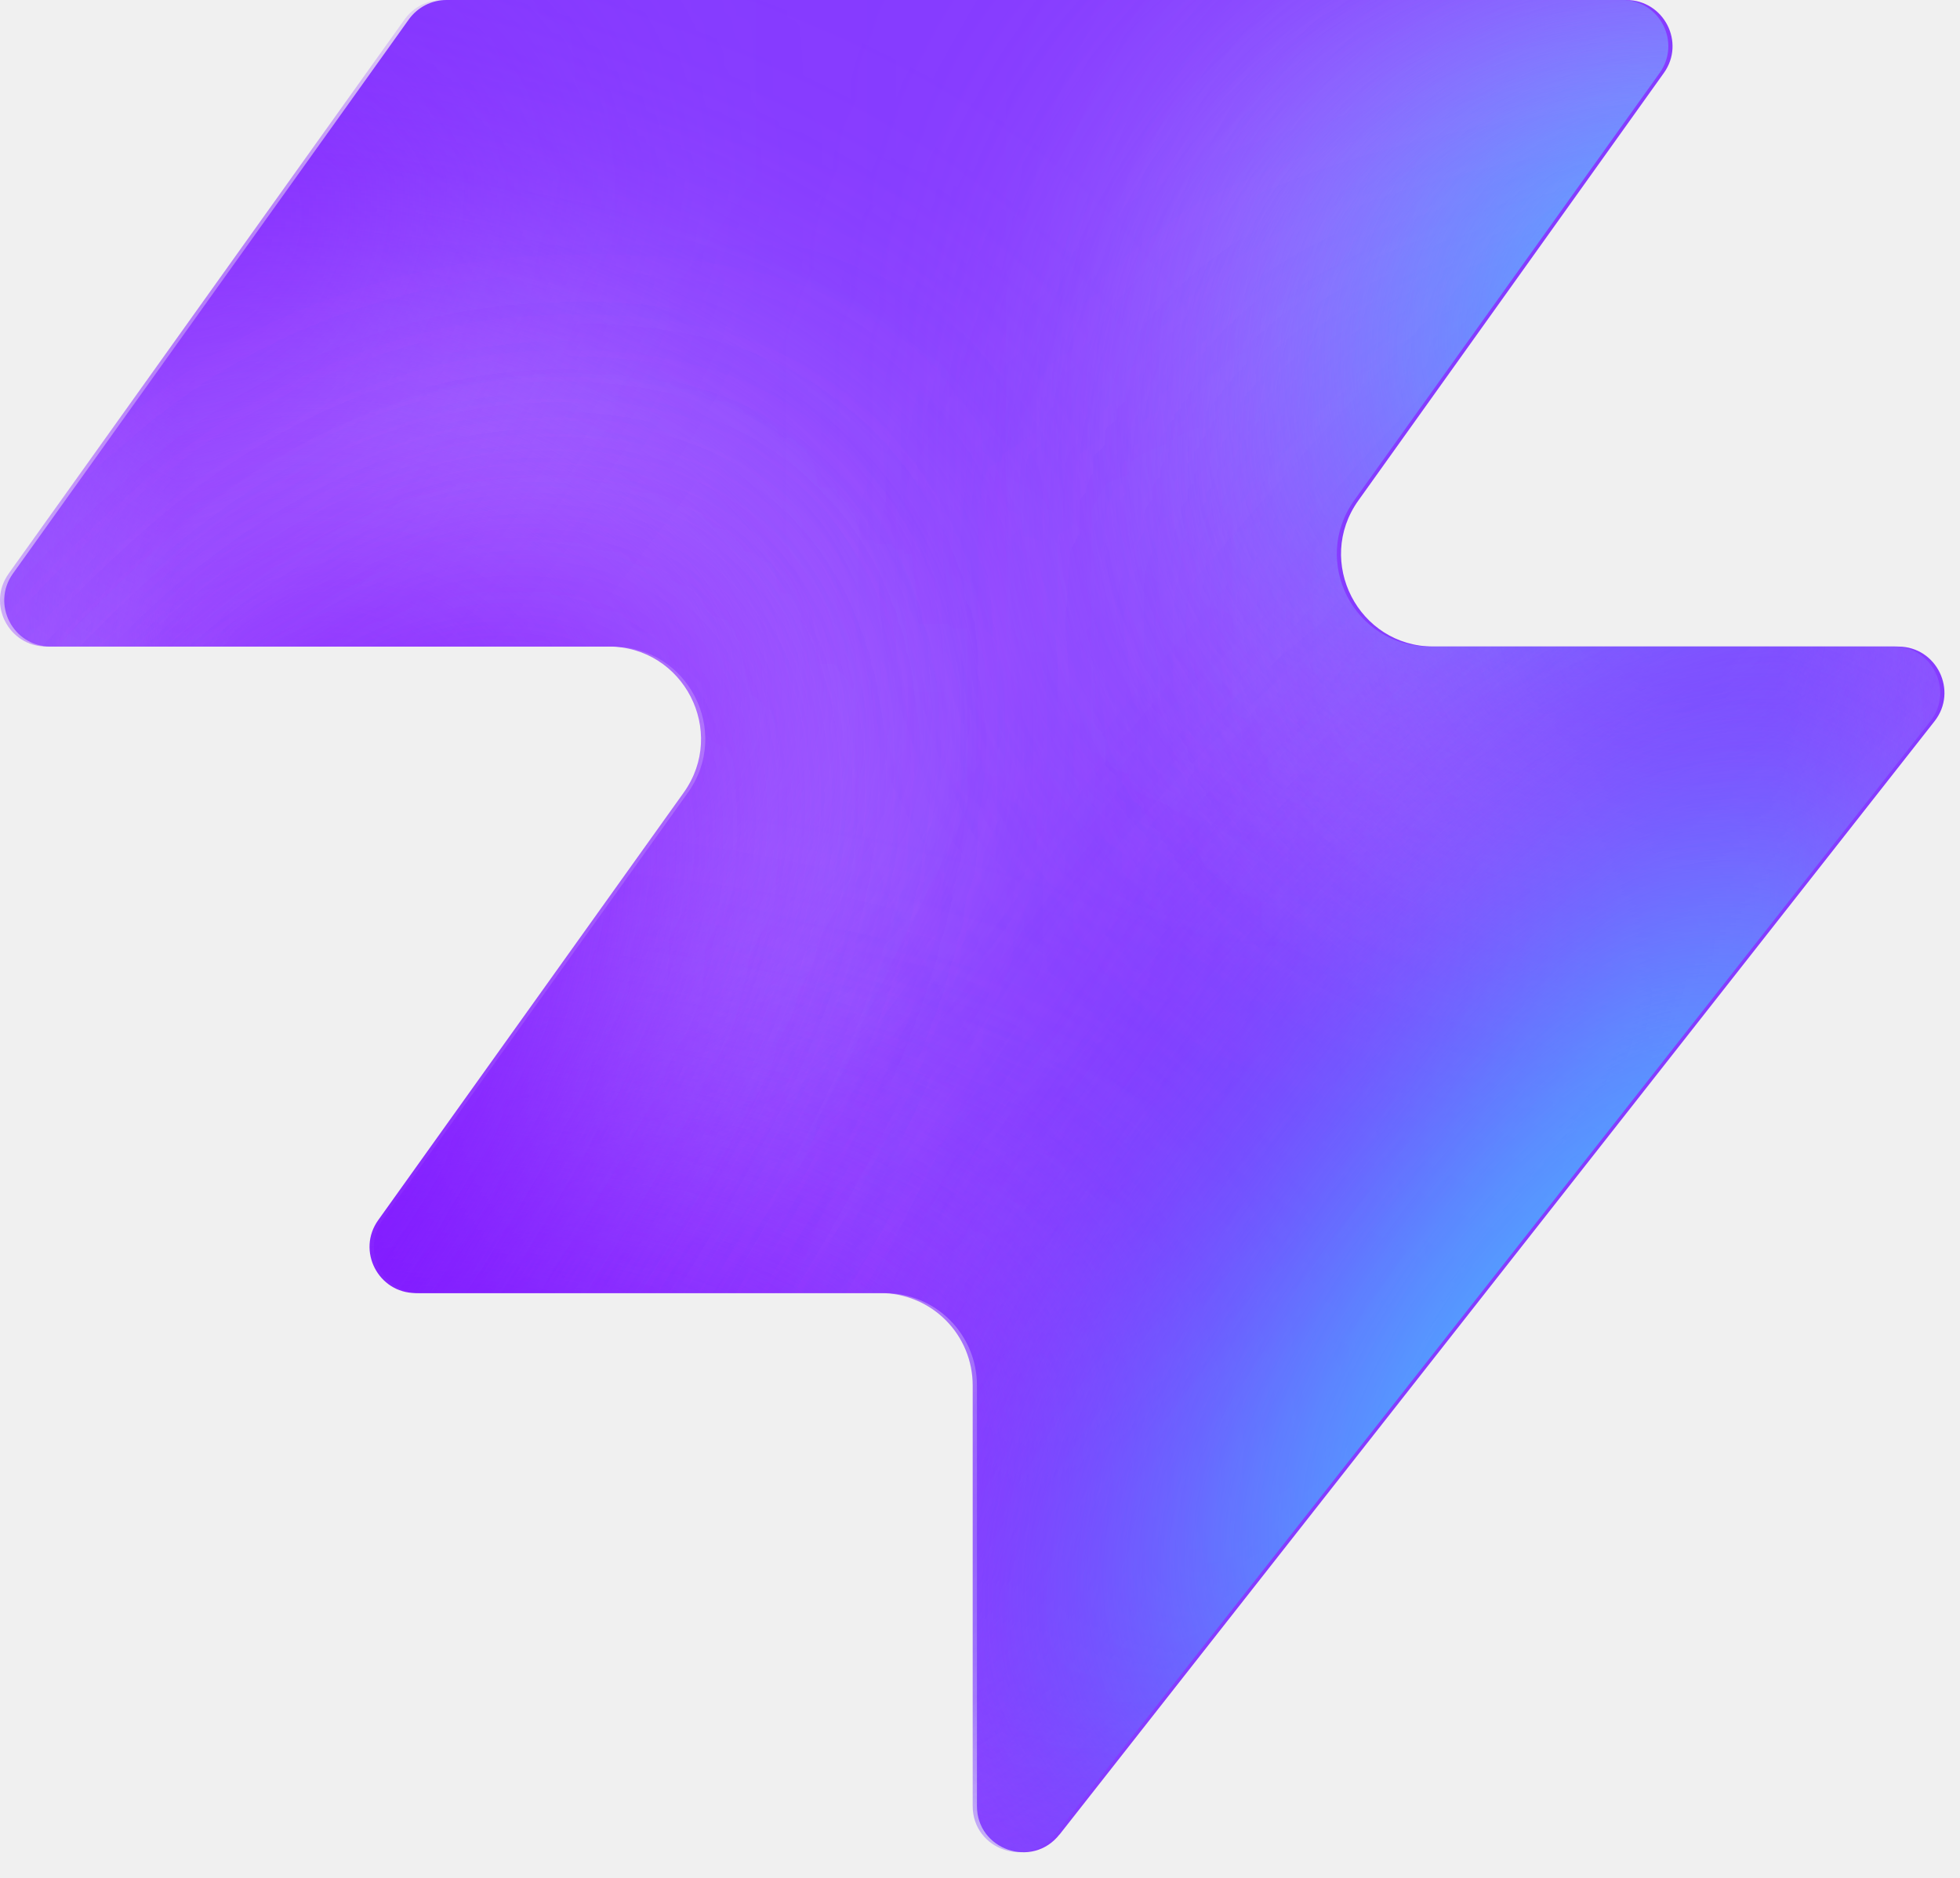
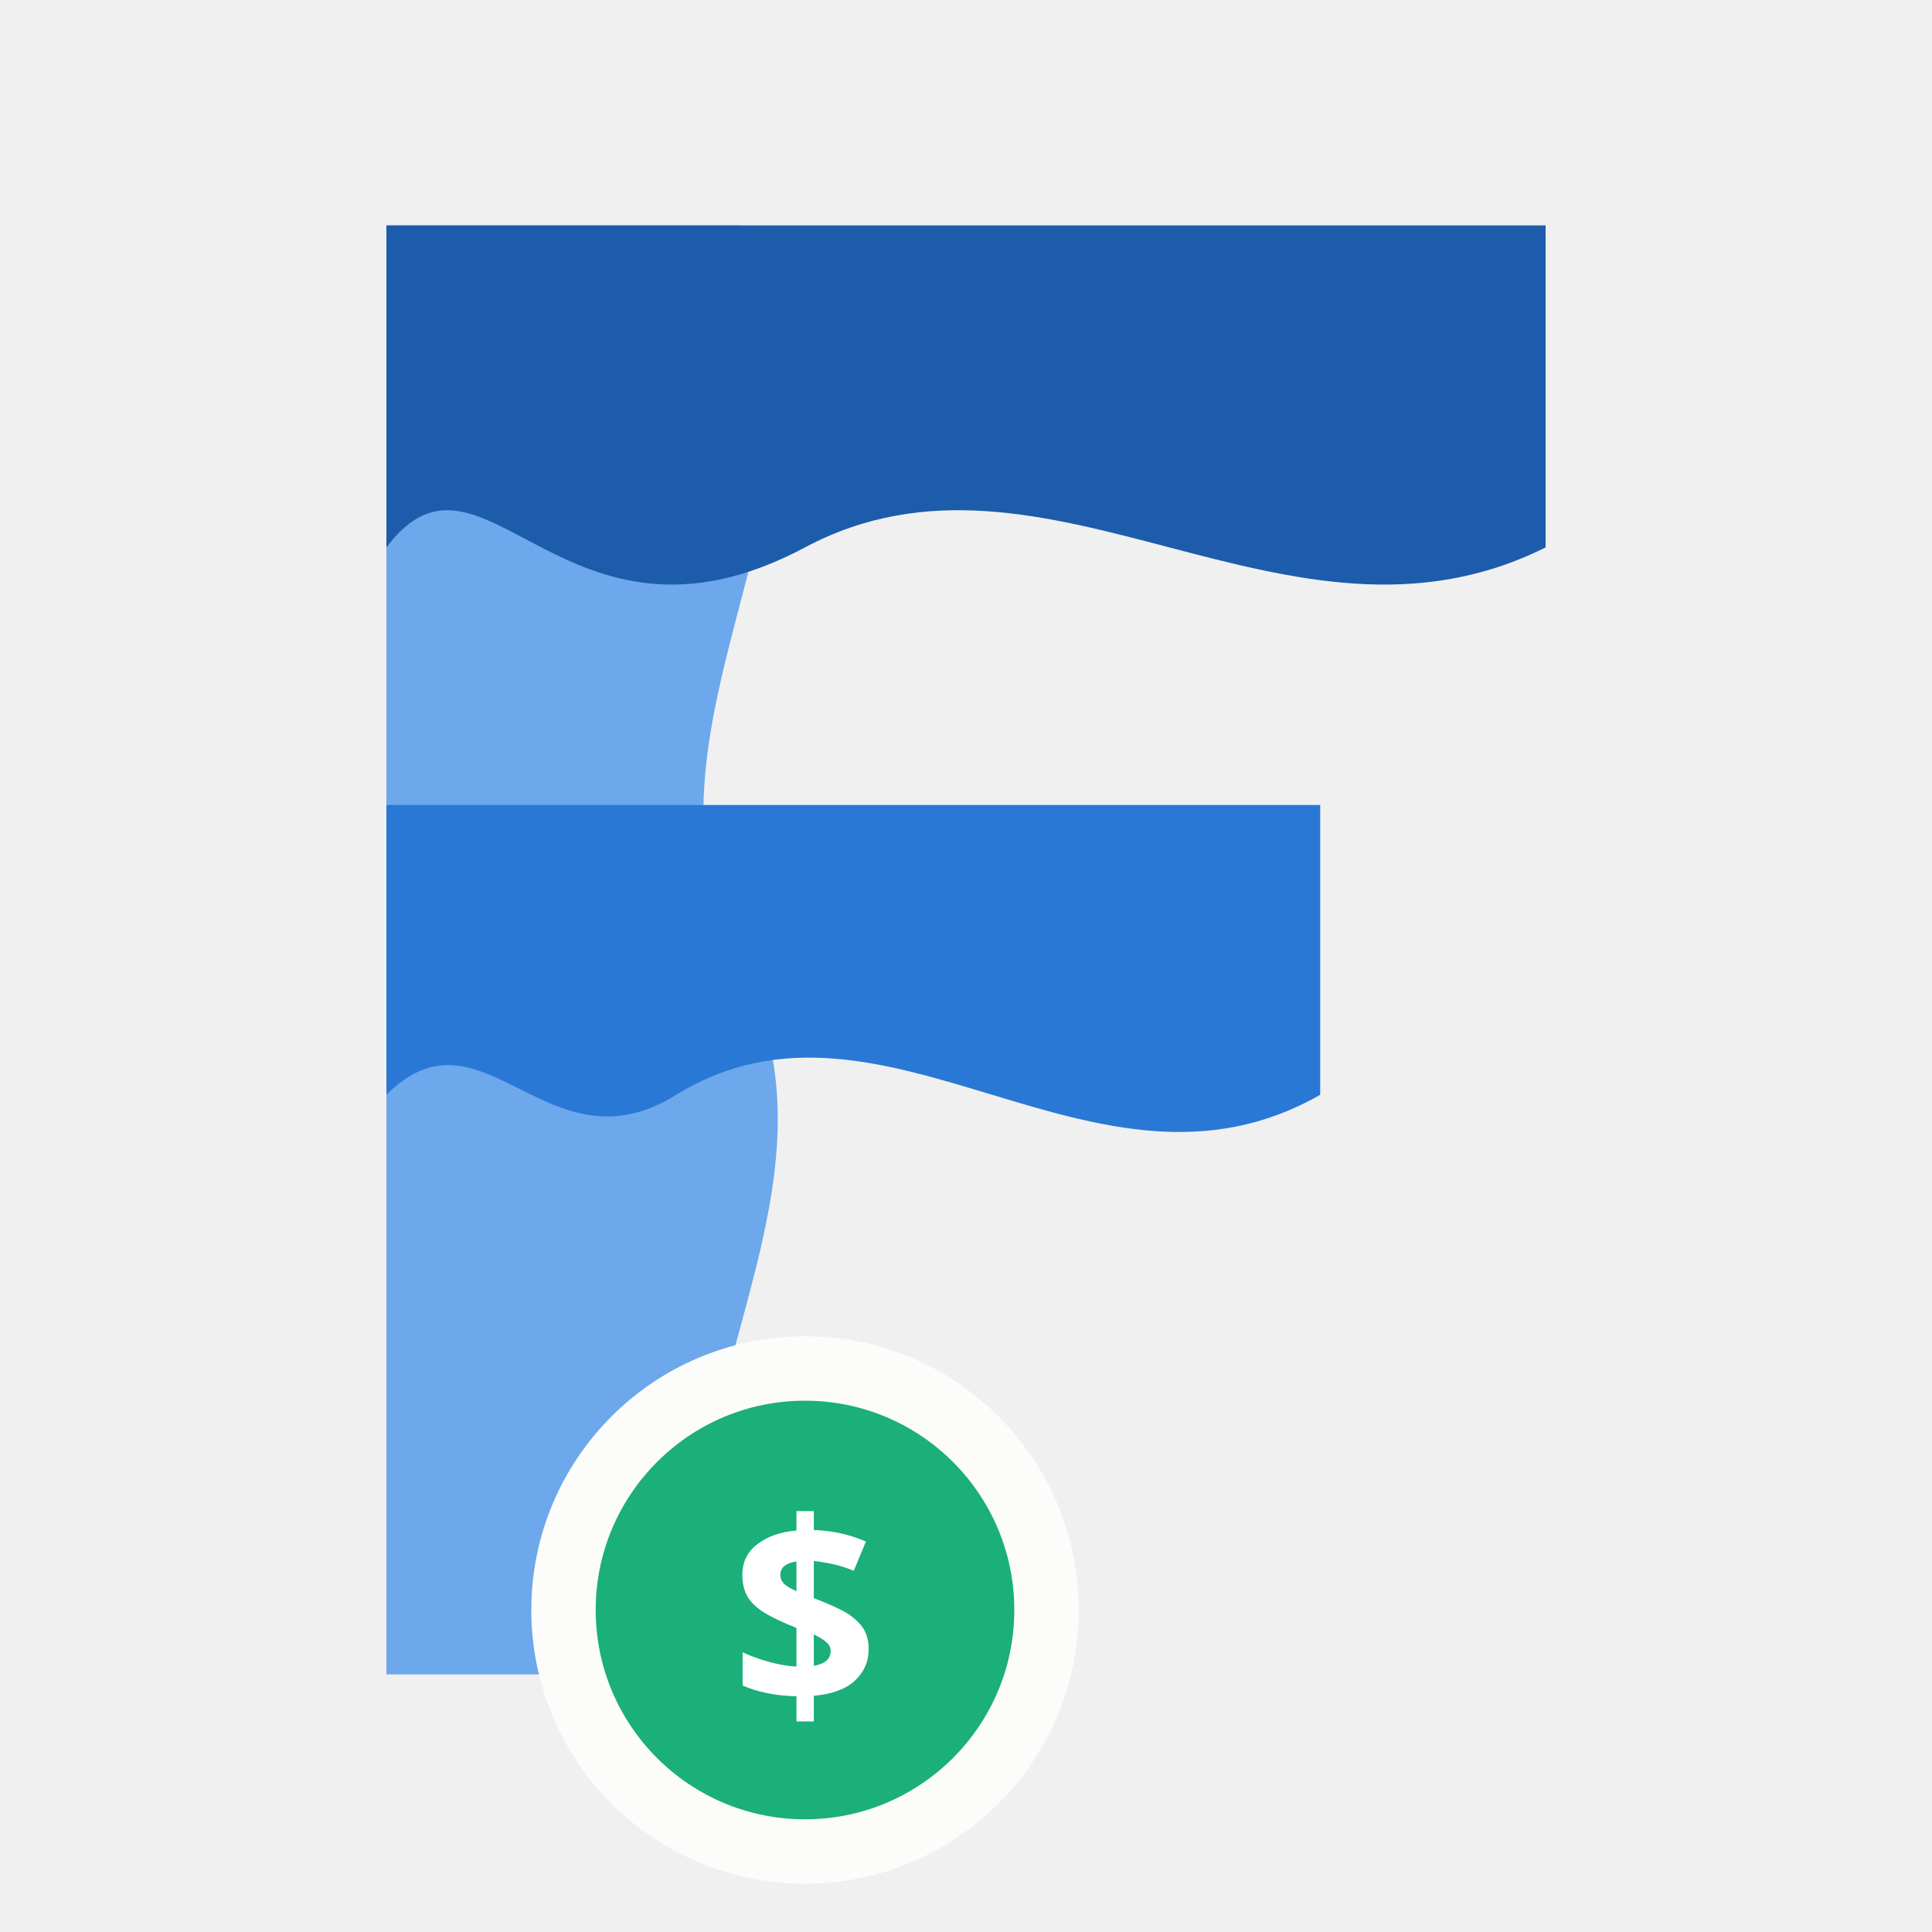
- <svg xmlns="http://www.w3.org/2000/svg" width="48" height="46" fill="none" viewBox="0 0 48 46">
-   <path fill="#863bff" d="M25.946 44.938c-.664.845-2.021.375-2.021-.698V33.937a2.26 2.26 0 0 0-2.262-2.262H10.287c-.92 0-1.456-1.04-.92-1.788l7.48-10.471c1.07-1.497 0-3.578-1.842-3.578H1.237c-.92 0-1.456-1.04-.92-1.788L10.013.474c.214-.297.556-.474.92-.474h28.894c.92 0 1.456 1.04.92 1.788l-7.48 10.471c-1.07 1.498 0 3.579 1.842 3.579h11.377c.943 0 1.473 1.088.89 1.83L25.947 44.94z" style="fill:#863bff;fill:color(display-p3 .525 .23 1);fill-opacity:1" />
-   <mask id="a" width="48" height="46" x="0" y="0" maskUnits="userSpaceOnUse" style="mask-type:alpha">
-     <path fill="#000" d="M25.842 44.938c-.664.844-2.021.375-2.021-.698V33.937a2.26 2.26 0 0 0-2.262-2.262H10.183c-.92 0-1.456-1.04-.92-1.788l7.48-10.471c1.07-1.498 0-3.579-1.842-3.579H1.133c-.92 0-1.456-1.04-.92-1.787L9.91.473c.214-.297.556-.474.92-.474h28.894c.92 0 1.456 1.04.92 1.788l-7.48 10.471c-1.07 1.498 0 3.578 1.842 3.578h11.377c.943 0 1.473 1.088.89 1.832L25.843 44.94z" style="fill:#000;fill-opacity:1" />
-   </mask>
-   <g mask="url(#a)">
-     <g filter="url(#b)">
-       <ellipse cx="5.508" cy="14.704" fill="#ede6ff" rx="5.508" ry="14.704" style="fill:#ede6ff;fill:color(display-p3 .927 .903 1);fill-opacity:1" transform="matrix(.00324 1 1 -.00324 -4.47 31.516)" />
-     </g>
-     <g filter="url(#c)">
-       <ellipse cx="10.399" cy="29.851" fill="#ede6ff" rx="10.399" ry="29.851" style="fill:#ede6ff;fill:color(display-p3 .927 .903 1);fill-opacity:1" transform="matrix(.00324 1 1 -.00324 -39.328 7.883)" />
-     </g>
-     <g filter="url(#d)">
-       <ellipse cx="5.508" cy="30.487" fill="#7e14ff" rx="5.508" ry="30.487" style="fill:#7e14ff;fill:color(display-p3 .492 .077 1);fill-opacity:1" transform="rotate(89.814 -25.913 -14.639)scale(1 -1)" />
-     </g>
-     <g filter="url(#e)">
-       <ellipse cx="5.508" cy="30.599" fill="#7e14ff" rx="5.508" ry="30.599" style="fill:#7e14ff;fill:color(display-p3 .492 .077 1);fill-opacity:1" transform="rotate(89.814 -32.644 -3.334)scale(1 -1)" />
-     </g>
-     <g filter="url(#f)">
-       <ellipse cx="5.508" cy="30.599" fill="#7e14ff" rx="5.508" ry="30.599" style="fill:#7e14ff;fill:color(display-p3 .492 .077 1);fill-opacity:1" transform="matrix(.00324 1 1 -.00324 -34.34 30.47)" />
-     </g>
-     <g filter="url(#g)">
-       <ellipse cx="14.072" cy="22.078" fill="#ede6ff" rx="14.072" ry="22.078" style="fill:#ede6ff;fill:color(display-p3 .927 .903 1);fill-opacity:1" transform="rotate(93.35 24.506 48.493)scale(-1 1)" />
-     </g>
-     <g filter="url(#h)">
-       <ellipse cx="3.47" cy="21.501" fill="#7e14ff" rx="3.47" ry="21.501" style="fill:#7e14ff;fill:color(display-p3 .492 .077 1);fill-opacity:1" transform="rotate(89.009 28.708 47.59)scale(-1 1)" />
-     </g>
-     <g filter="url(#i)">
-       <ellipse cx="3.47" cy="21.501" fill="#7e14ff" rx="3.47" ry="21.501" style="fill:#7e14ff;fill:color(display-p3 .492 .077 1);fill-opacity:1" transform="rotate(89.009 28.708 47.59)scale(-1 1)" />
-     </g>
-     <g filter="url(#j)">
-       <ellipse cx=".387" cy="8.972" fill="#7e14ff" rx="4.407" ry="29.108" style="fill:#7e14ff;fill:color(display-p3 .492 .077 1);fill-opacity:1" transform="rotate(39.51 .387 8.972)" />
-     </g>
-     <g filter="url(#k)">
-       <ellipse cx="47.523" cy="-6.092" fill="#7e14ff" rx="4.407" ry="29.108" style="fill:#7e14ff;fill:color(display-p3 .492 .077 1);fill-opacity:1" transform="rotate(37.892 47.523 -6.092)" />
-     </g>
-     <g filter="url(#l)">
-       <ellipse cx="41.412" cy="6.333" fill="#47bfff" rx="5.971" ry="9.665" style="fill:#47bfff;fill:color(display-p3 .28 .748 1);fill-opacity:1" transform="rotate(37.892 41.412 6.333)" />
-     </g>
-     <g filter="url(#m)">
-       <ellipse cx="-1.879" cy="38.332" fill="#7e14ff" rx="4.407" ry="29.108" style="fill:#7e14ff;fill:color(display-p3 .492 .077 1);fill-opacity:1" transform="rotate(37.892 -1.88 38.332)" />
-     </g>
-     <g filter="url(#n)">
-       <ellipse cx="-1.879" cy="38.332" fill="#7e14ff" rx="4.407" ry="29.108" style="fill:#7e14ff;fill:color(display-p3 .492 .077 1);fill-opacity:1" transform="rotate(37.892 -1.88 38.332)" />
-     </g>
-     <g filter="url(#o)">
-       <ellipse cx="35.651" cy="29.907" fill="#7e14ff" rx="4.407" ry="29.108" style="fill:#7e14ff;fill:color(display-p3 .492 .077 1);fill-opacity:1" transform="rotate(37.892 35.651 29.907)" />
-     </g>
-     <g filter="url(#p)">
-       <ellipse cx="38.418" cy="32.4" fill="#47bfff" rx="5.971" ry="15.297" style="fill:#47bfff;fill:color(display-p3 .28 .748 1);fill-opacity:1" transform="rotate(37.892 38.418 32.4)" />
-     </g>
-   </g>
-   <defs>
-     <filter id="b" width="60.045" height="41.654" x="-19.77" y="16.149" color-interpolation-filters="sRGB" filterUnits="userSpaceOnUse">
-       <feFlood flood-opacity="0" result="BackgroundImageFix" />
-       <feBlend in="SourceGraphic" in2="BackgroundImageFix" result="shape" />
-       <feGaussianBlur result="effect1_foregroundBlur_2002_17158" stdDeviation="7.659" />
-     </filter>
-     <filter id="c" width="90.34" height="51.437" x="-54.613" y="-7.533" color-interpolation-filters="sRGB" filterUnits="userSpaceOnUse">
-       <feFlood flood-opacity="0" result="BackgroundImageFix" />
-       <feBlend in="SourceGraphic" in2="BackgroundImageFix" result="shape" />
-       <feGaussianBlur result="effect1_foregroundBlur_2002_17158" stdDeviation="7.659" />
-     </filter>
-     <filter id="d" width="79.355" height="29.4" x="-49.64" y="2.03" color-interpolation-filters="sRGB" filterUnits="userSpaceOnUse">
-       <feFlood flood-opacity="0" result="BackgroundImageFix" />
-       <feBlend in="SourceGraphic" in2="BackgroundImageFix" result="shape" />
-       <feGaussianBlur result="effect1_foregroundBlur_2002_17158" stdDeviation="4.596" />
-     </filter>
-     <filter id="e" width="79.579" height="29.4" x="-45.045" y="20.029" color-interpolation-filters="sRGB" filterUnits="userSpaceOnUse">
-       <feFlood flood-opacity="0" result="BackgroundImageFix" />
-       <feBlend in="SourceGraphic" in2="BackgroundImageFix" result="shape" />
-       <feGaussianBlur result="effect1_foregroundBlur_2002_17158" stdDeviation="4.596" />
-     </filter>
-     <filter id="f" width="79.579" height="29.4" x="-43.513" y="21.178" color-interpolation-filters="sRGB" filterUnits="userSpaceOnUse">
-       <feFlood flood-opacity="0" result="BackgroundImageFix" />
-       <feBlend in="SourceGraphic" in2="BackgroundImageFix" result="shape" />
-       <feGaussianBlur result="effect1_foregroundBlur_2002_17158" stdDeviation="4.596" />
-     </filter>
-     <filter id="g" width="74.749" height="58.852" x="15.756" y="-17.901" color-interpolation-filters="sRGB" filterUnits="userSpaceOnUse">
-       <feFlood flood-opacity="0" result="BackgroundImageFix" />
-       <feBlend in="SourceGraphic" in2="BackgroundImageFix" result="shape" />
-       <feGaussianBlur result="effect1_foregroundBlur_2002_17158" stdDeviation="7.659" />
-     </filter>
-     <filter id="h" width="61.377" height="25.362" x="23.548" y="2.284" color-interpolation-filters="sRGB" filterUnits="userSpaceOnUse">
-       <feFlood flood-opacity="0" result="BackgroundImageFix" />
-       <feBlend in="SourceGraphic" in2="BackgroundImageFix" result="shape" />
-       <feGaussianBlur result="effect1_foregroundBlur_2002_17158" stdDeviation="4.596" />
-     </filter>
-     <filter id="i" width="61.377" height="25.362" x="23.548" y="2.284" color-interpolation-filters="sRGB" filterUnits="userSpaceOnUse">
-       <feFlood flood-opacity="0" result="BackgroundImageFix" />
-       <feBlend in="SourceGraphic" in2="BackgroundImageFix" result="shape" />
-       <feGaussianBlur result="effect1_foregroundBlur_2002_17158" stdDeviation="4.596" />
-     </filter>
-     <filter id="j" width="56.045" height="63.649" x="-27.636" y="-22.853" color-interpolation-filters="sRGB" filterUnits="userSpaceOnUse">
-       <feFlood flood-opacity="0" result="BackgroundImageFix" />
-       <feBlend in="SourceGraphic" in2="BackgroundImageFix" result="shape" />
-       <feGaussianBlur result="effect1_foregroundBlur_2002_17158" stdDeviation="4.596" />
-     </filter>
-     <filter id="k" width="54.814" height="64.646" x="20.116" y="-38.415" color-interpolation-filters="sRGB" filterUnits="userSpaceOnUse">
-       <feFlood flood-opacity="0" result="BackgroundImageFix" />
-       <feBlend in="SourceGraphic" in2="BackgroundImageFix" result="shape" />
-       <feGaussianBlur result="effect1_foregroundBlur_2002_17158" stdDeviation="4.596" />
-     </filter>
-     <filter id="l" width="33.541" height="35.313" x="24.641" y="-11.323" color-interpolation-filters="sRGB" filterUnits="userSpaceOnUse">
-       <feFlood flood-opacity="0" result="BackgroundImageFix" />
-       <feBlend in="SourceGraphic" in2="BackgroundImageFix" result="shape" />
-       <feGaussianBlur result="effect1_foregroundBlur_2002_17158" stdDeviation="4.596" />
-     </filter>
-     <filter id="m" width="54.814" height="64.646" x="-29.286" y="6.009" color-interpolation-filters="sRGB" filterUnits="userSpaceOnUse">
-       <feFlood flood-opacity="0" result="BackgroundImageFix" />
-       <feBlend in="SourceGraphic" in2="BackgroundImageFix" result="shape" />
-       <feGaussianBlur result="effect1_foregroundBlur_2002_17158" stdDeviation="4.596" />
-     </filter>
-     <filter id="n" width="54.814" height="64.646" x="-29.286" y="6.009" color-interpolation-filters="sRGB" filterUnits="userSpaceOnUse">
-       <feFlood flood-opacity="0" result="BackgroundImageFix" />
-       <feBlend in="SourceGraphic" in2="BackgroundImageFix" result="shape" />
-       <feGaussianBlur result="effect1_foregroundBlur_2002_17158" stdDeviation="4.596" />
-     </filter>
-     <filter id="o" width="54.814" height="64.646" x="8.244" y="-2.416" color-interpolation-filters="sRGB" filterUnits="userSpaceOnUse">
-       <feFlood flood-opacity="0" result="BackgroundImageFix" />
-       <feBlend in="SourceGraphic" in2="BackgroundImageFix" result="shape" />
-       <feGaussianBlur result="effect1_foregroundBlur_2002_17158" stdDeviation="4.596" />
-     </filter>
-     <filter id="p" width="39.409" height="43.623" x="18.713" y="10.588" color-interpolation-filters="sRGB" filterUnits="userSpaceOnUse">
-       <feFlood flood-opacity="0" result="BackgroundImageFix" />
-       <feBlend in="SourceGraphic" in2="BackgroundImageFix" result="shape" />
-       <feGaussianBlur result="effect1_foregroundBlur_2002_17158" stdDeviation="4.596" />
-     </filter>
-   </defs>
+ <svg xmlns="http://www.w3.org/2000/svg" viewBox="0 0 120 120">
+   <path d="M24 14 L46 14 C54 30 38 45 46 60 C54 75 38 90 46 104 L24 104 Z" fill="#6da7ec" />
+   <path d="M24 14 L96 14 L96 34 C80 42 65 26 50 34 C35 42 30 26 24 34 Z" fill="#1c5cab" />
+   <path d="M24 50 L82 50 L82 68 C68 76 55 60 42 68 C34 73 30 62 24 68 Z" fill="#2a78d6" />
+   <circle cx="50" cy="100" r="15" fill="#1baf7a" stroke="#fcfcfb" stroke-width="4" />
+   <text x="50" y="106" text-anchor="middle" font-family="system-ui, sans-serif" font-size="16" font-weight="700" fill="white">$</text>
</svg>
